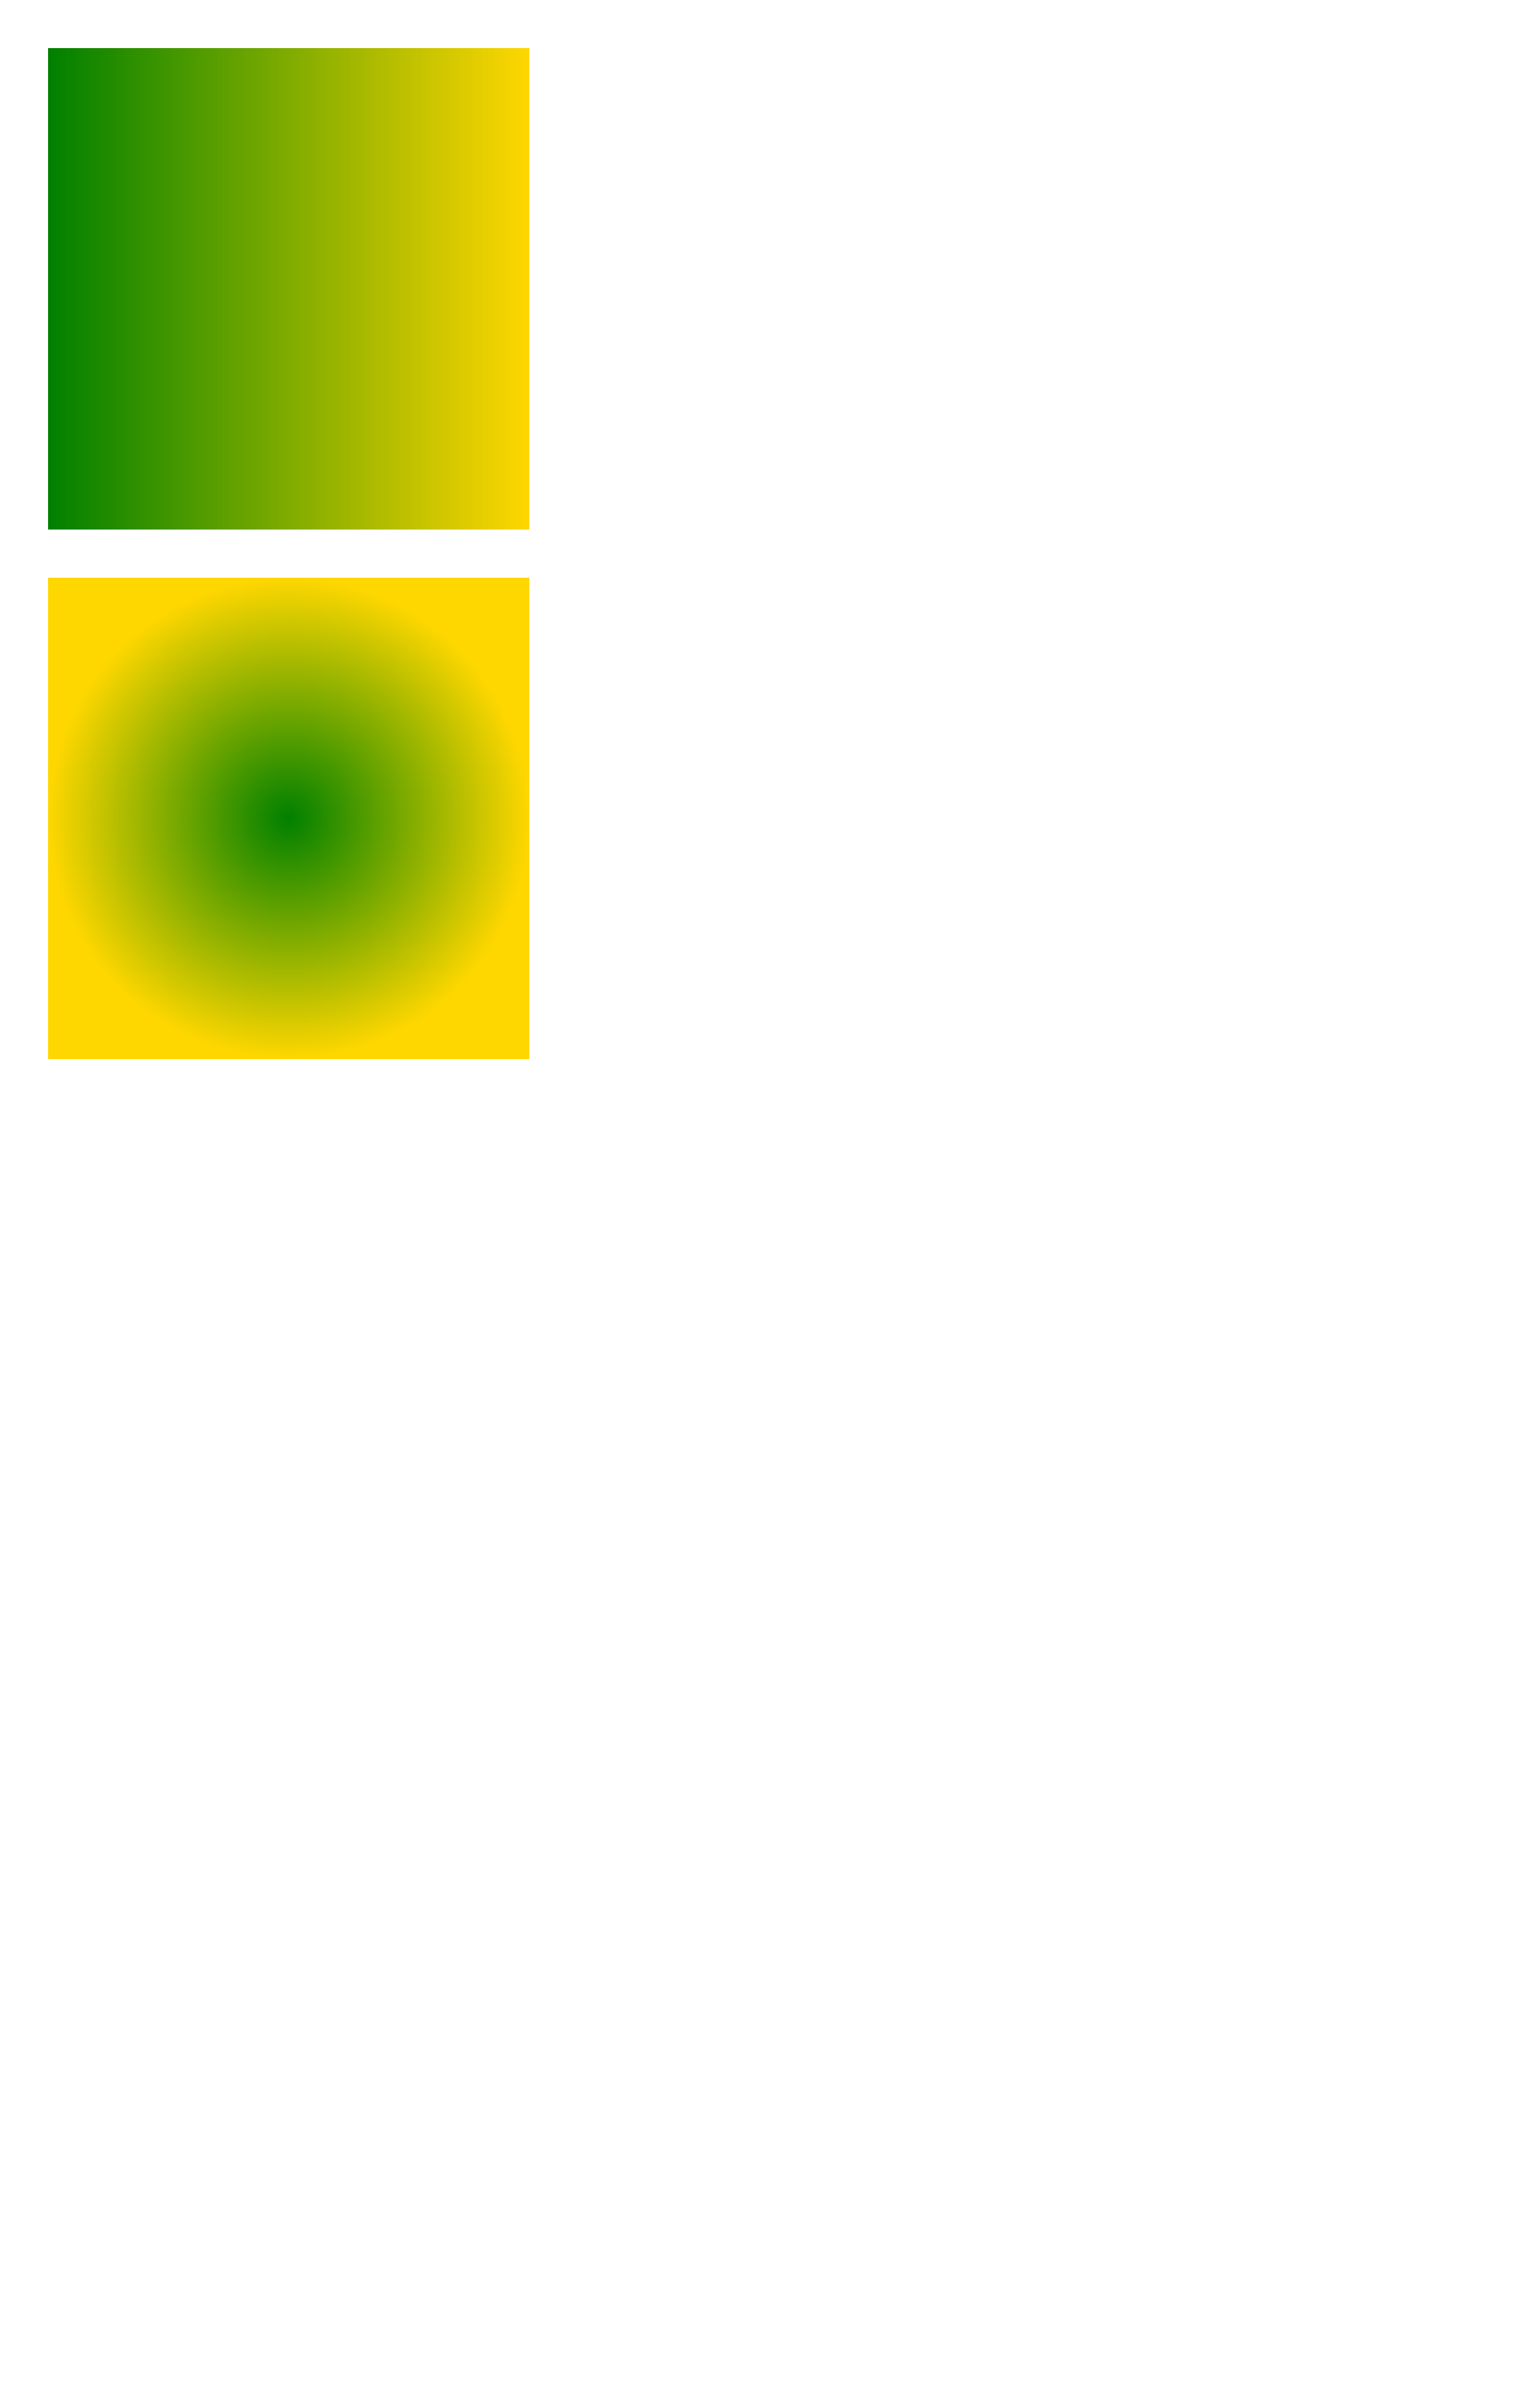
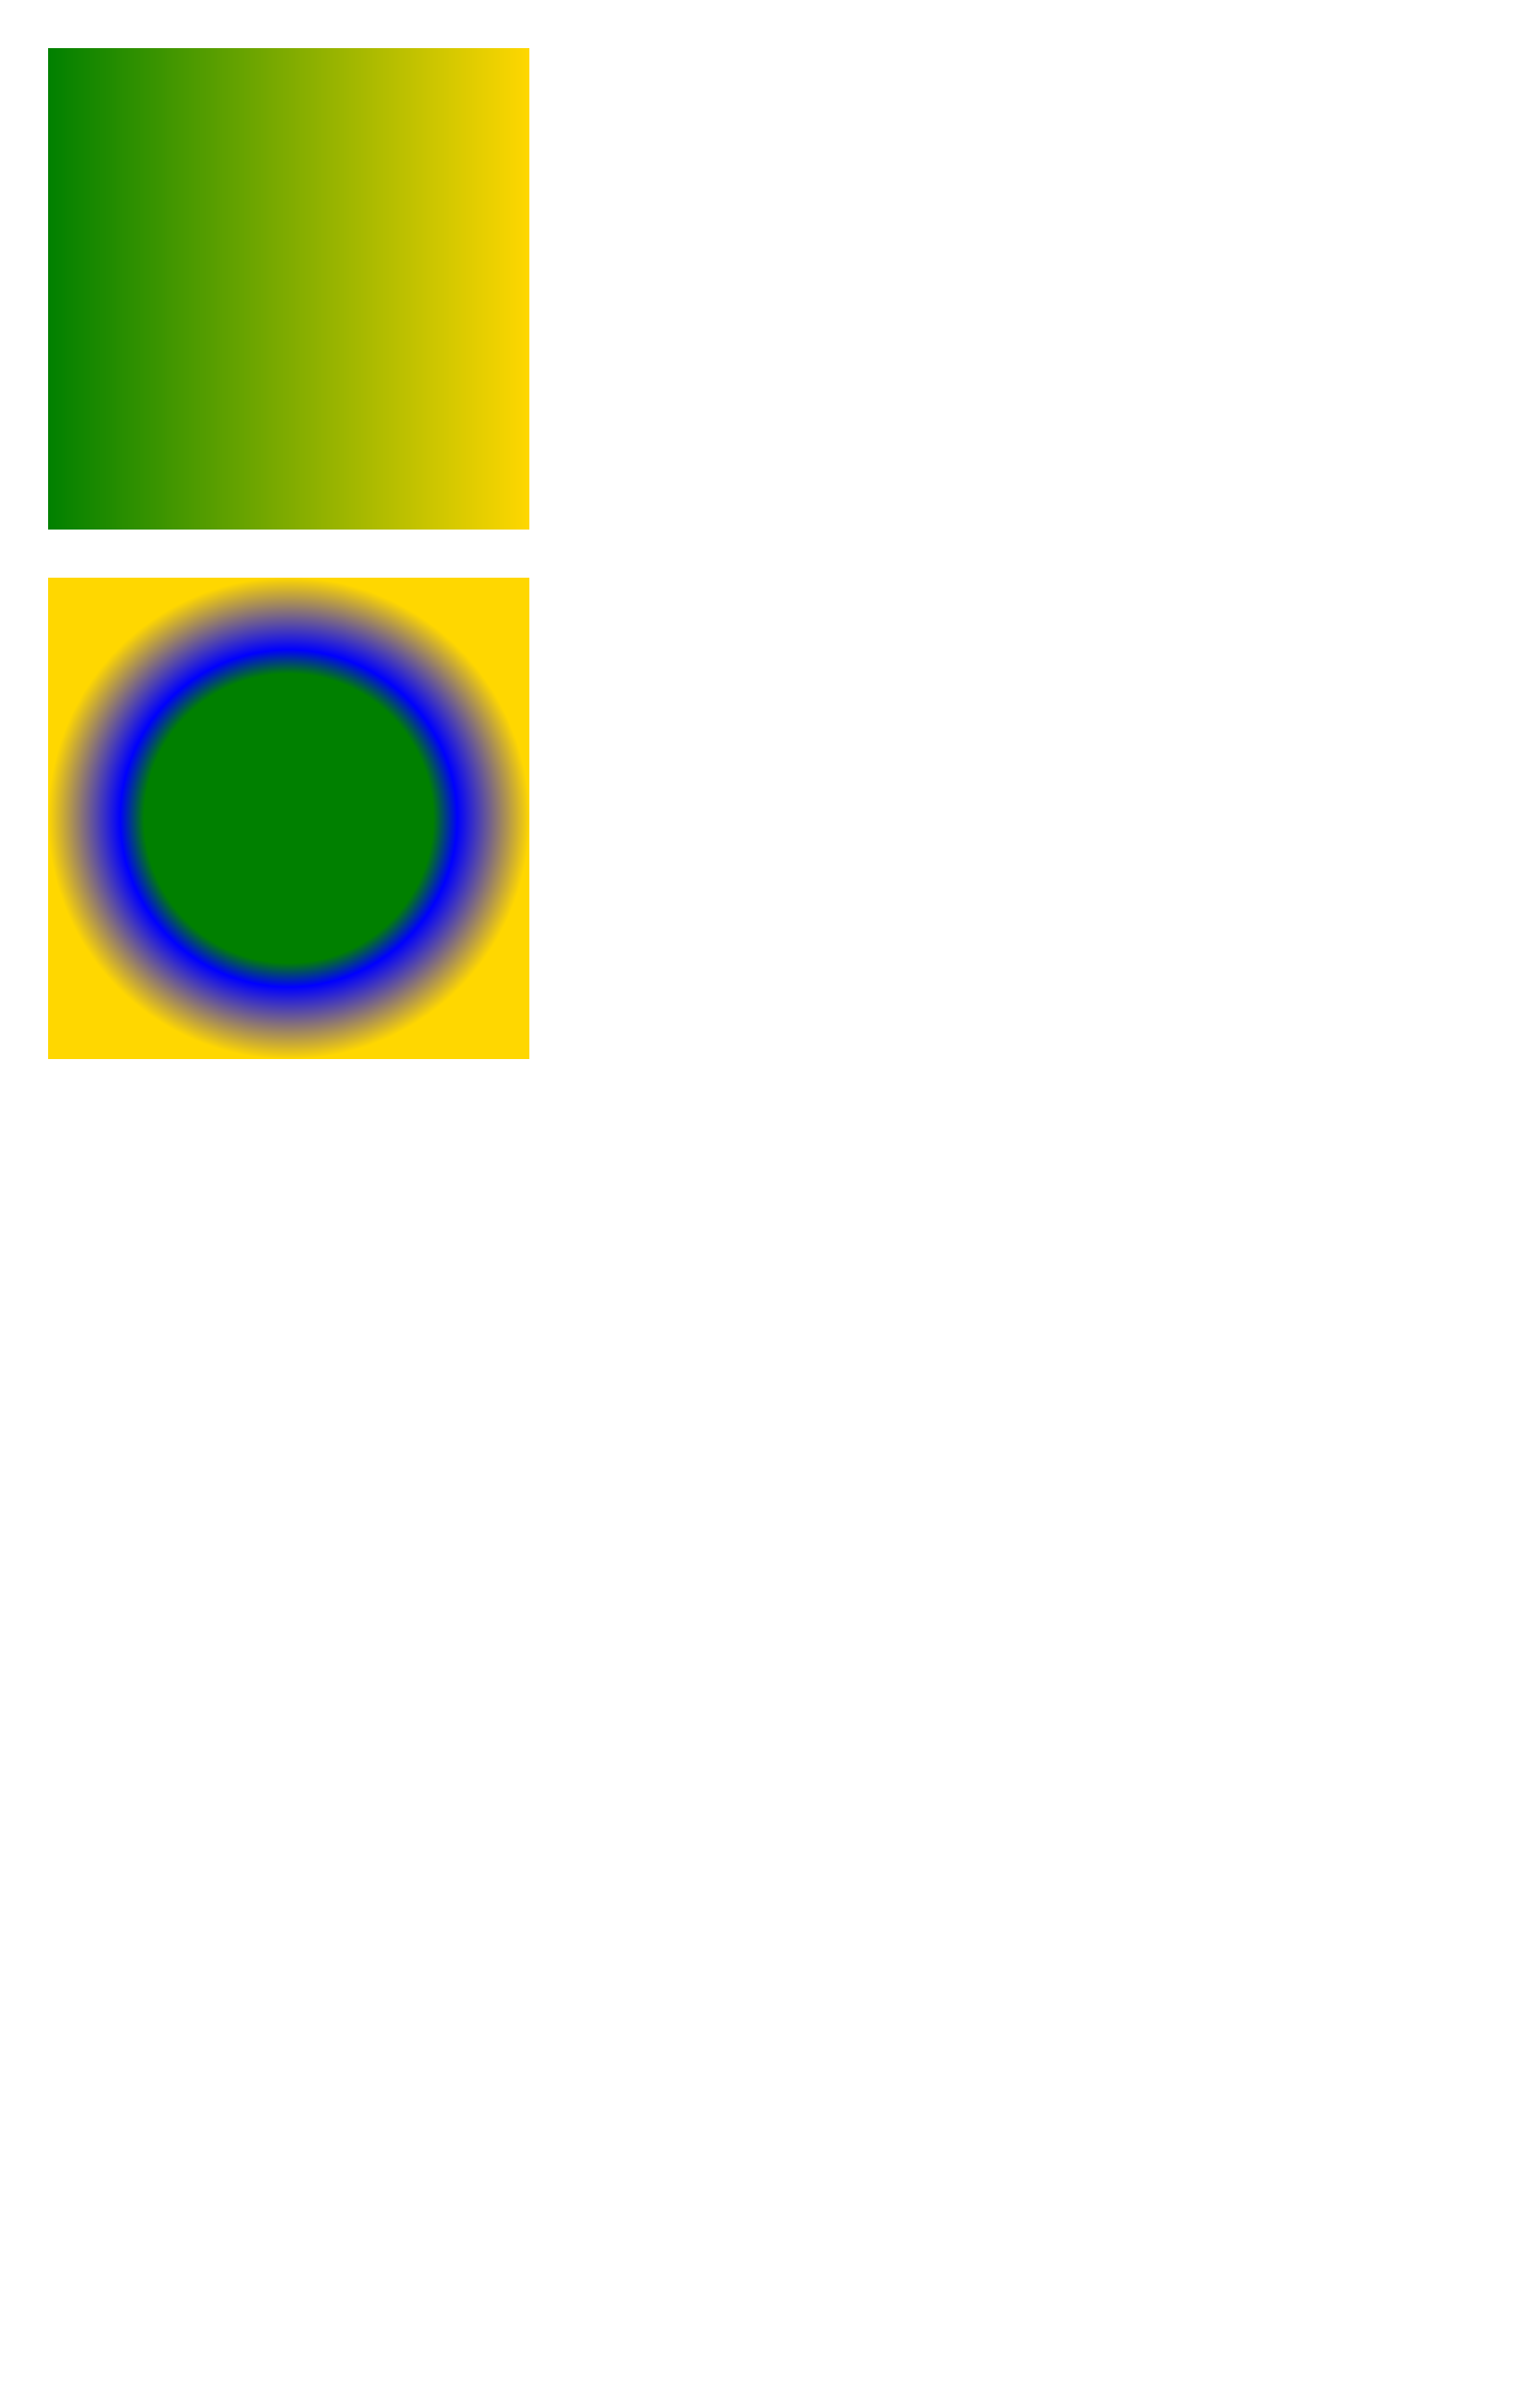
<svg xmlns="http://www.w3.org/2000/svg" width="320" height="500">
  <linearGradient id="linear">
    <stop offset="0%" stop-color="green" />
    <stop offset="100%" stop-color="gold" />
  </linearGradient>
  <radialGradient id="radial">
    <stop offset="0%" stop-color="green" />
+     <stop offset="60%" stop-color="green" />
+     <stop offset="70%" stop-color="blue" />
    <stop offset="100%" stop-color="gold" />
  </radialGradient>
  <rect fill="url(#linear)" x="10" y="10" width="100" height="100" />
  <rect fill="url(#radial)" x="10" y="120" width="100" height="100" />
</svg>
